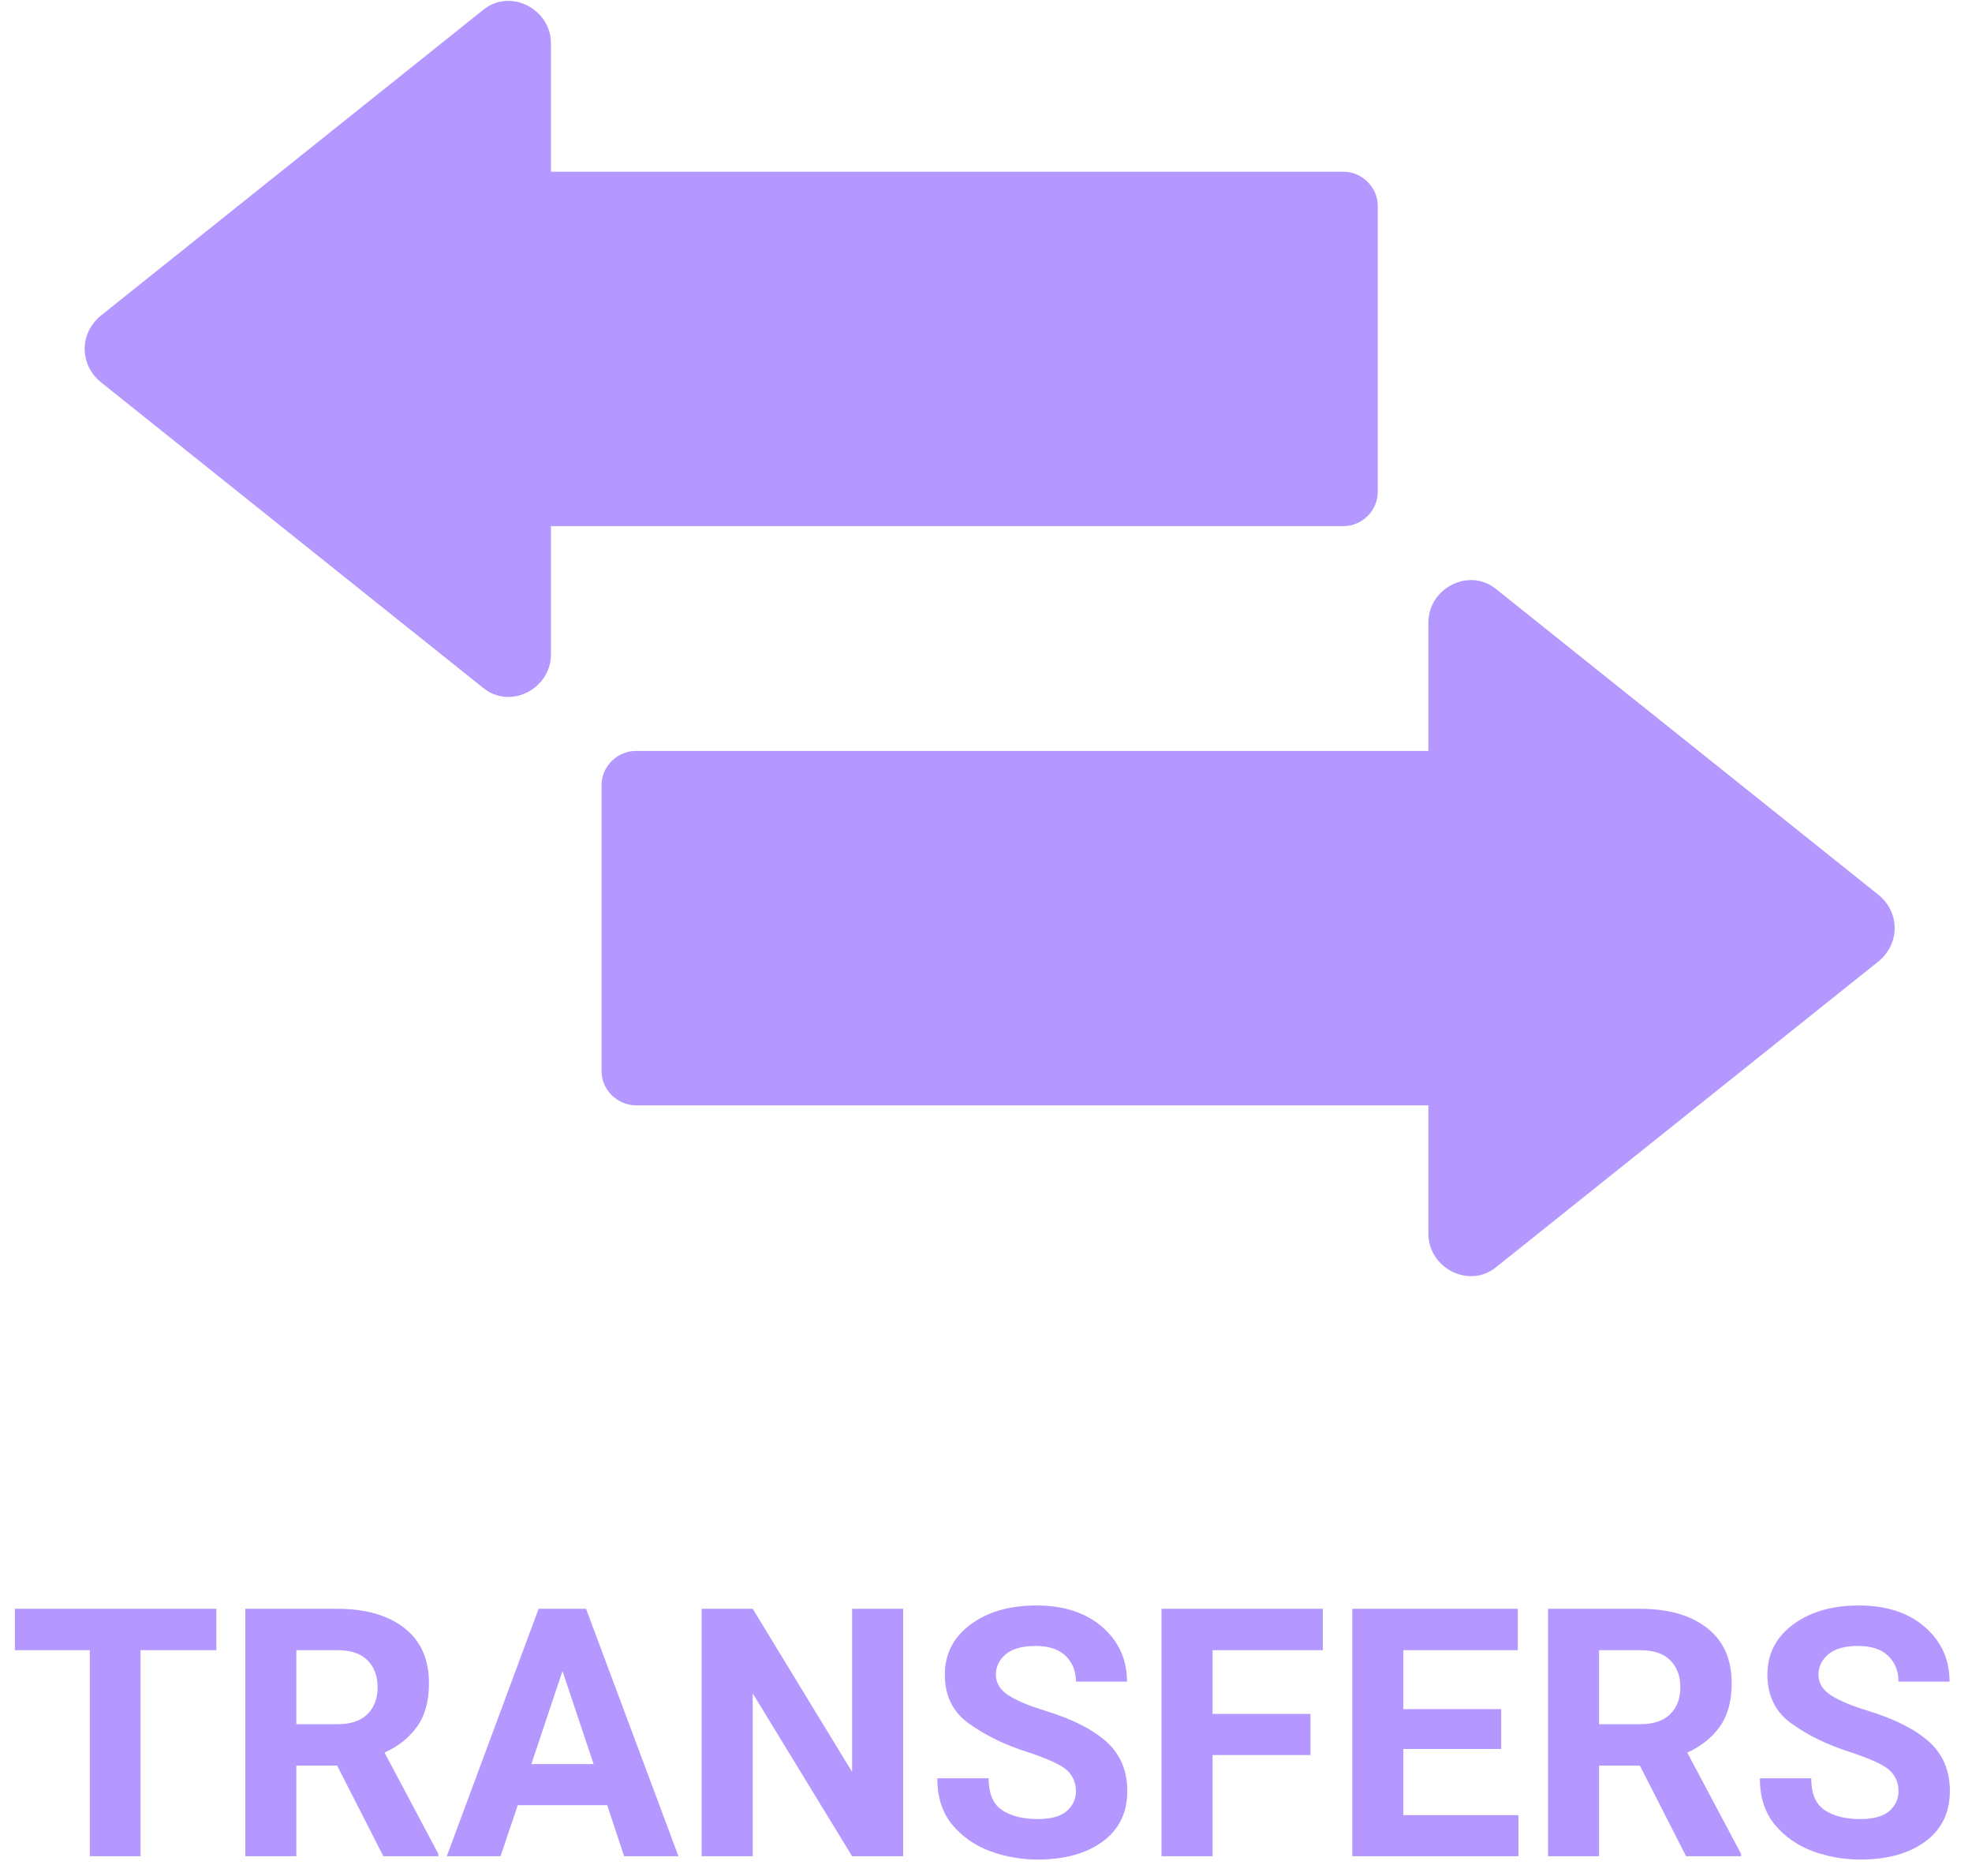
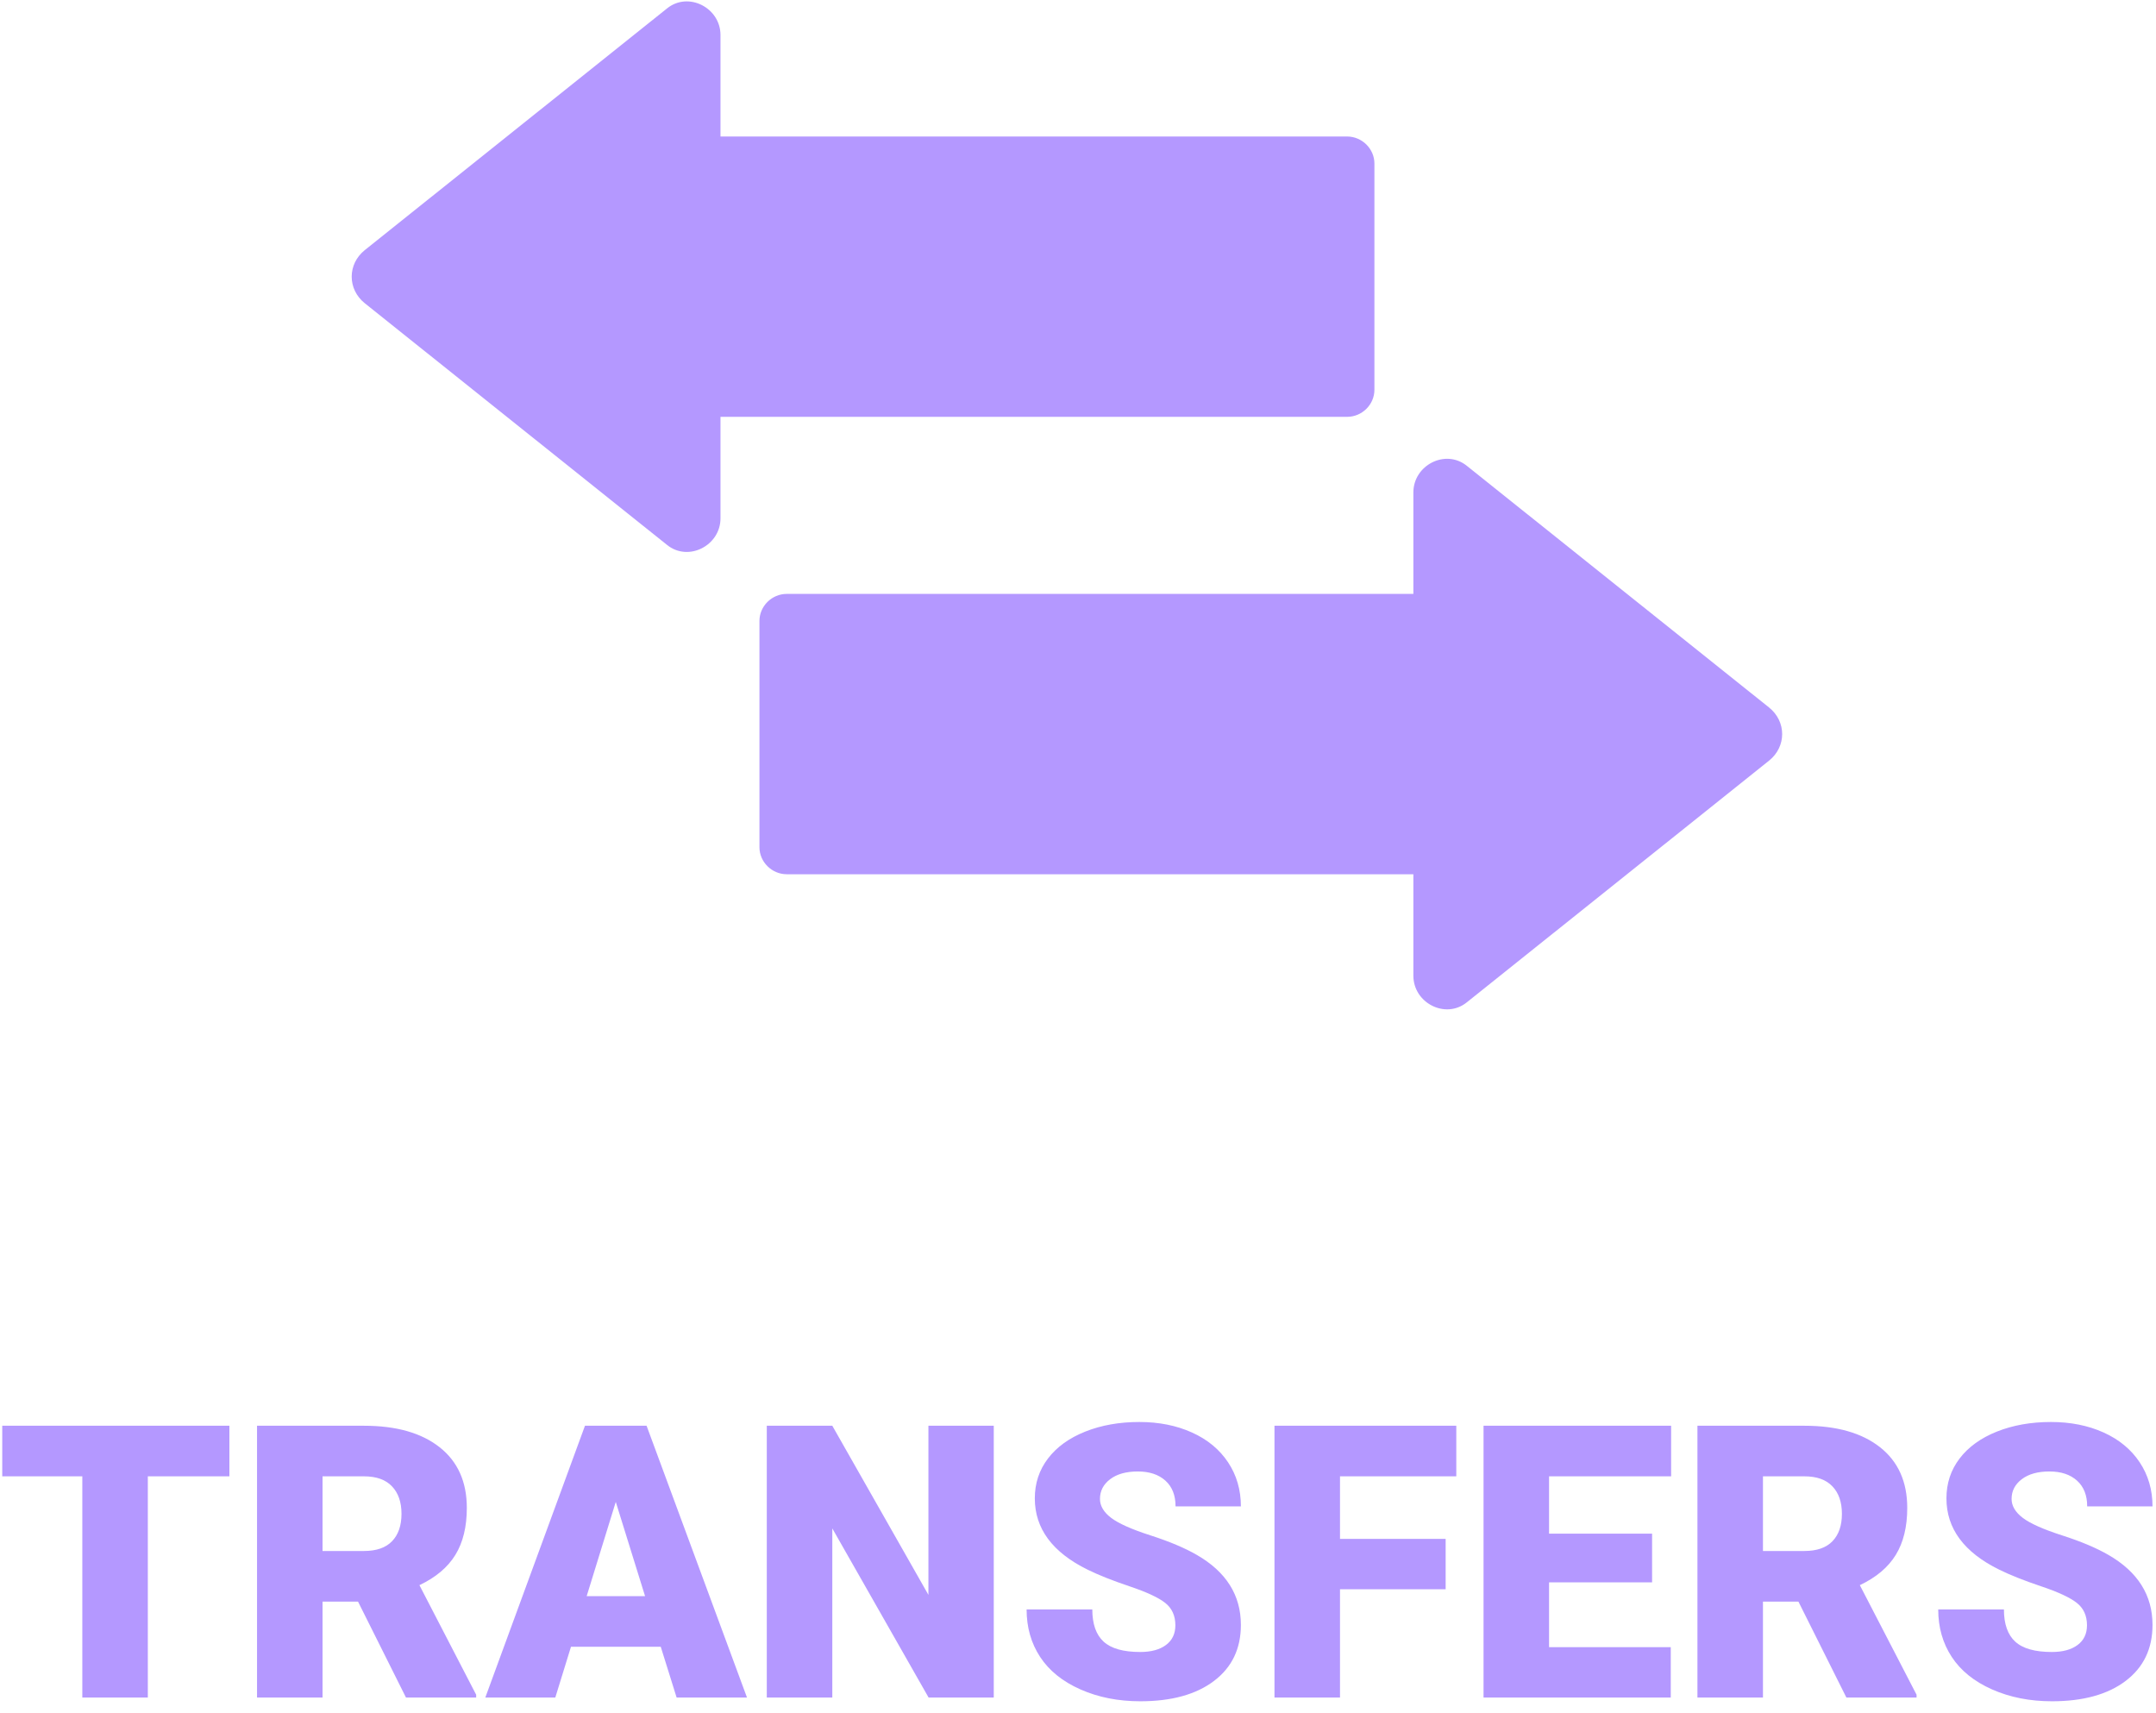
- <svg xmlns="http://www.w3.org/2000/svg" width="102px" height="97px" viewBox="0 0 102 97" version="1.1">
+ <svg xmlns="http://www.w3.org/2000/svg" width="141px" height="112px" viewBox="0 0 141 112" version="1.1">
  <g id="Page-1" stroke="none" stroke-width="1" fill="none" fill-rule="evenodd">
-     <g id="Artboard" transform="translate(-498, -179)" fill="#B498FF">
-       <g id="selected" transform="translate(69, 173)">
-         <g id="Group-4-Copy" transform="translate(429, 6)">
-           <text id="TRANSFERS" font-family="Roboto-Black, Roboto" font-size="18" font-weight="700">
-             <tspan x="0.409" y="96">TRANSFERS</tspan>
-           </text>
-           <g id="noun_Arrow_3456932" transform="translate(4, 0)">
-             <g transform="translate(47, 33) rotate(-90) translate(-47, -33) translate(14, -14)">
-               <path d="M8.835,28.901 L8.835,69.882 L2.198,69.882 C0.419,69.882 -0.663,71.977 0.454,73.371 L16.263,93.143 C17.178,94.286 18.822,94.286 19.737,93.143 L35.546,73.371 C36.663,71.977 35.581,69.882 33.802,69.882 L27.165,69.882 L27.165,28.901 C27.165,27.926 26.365,27.115 25.397,27.115 L10.603,27.115 C9.637,27.115 8.835,27.928 8.835,28.901 Z" id="Path" />
-               <path d="M38.79,2.165 L38.79,43.146 L32.153,43.146 C30.374,43.146 29.291,45.241 30.409,46.635 L46.217,66.407 C47.132,67.549 48.777,67.549 49.692,66.407 L65.5,46.635 C66.618,45.241 65.536,43.146 63.756,43.146 L57.12,43.146 L57.12,2.165 C57.12,1.19 56.32,0.379 55.352,0.379 L40.558,0.379 C39.592,0.379 38.79,1.192 38.79,2.165 Z" id="Path-Copy" transform="translate(47.95482, 33.8216) rotate(-180) translate(-47.95482, -33.8216) " />
-             </g>
+     <g id="Artboard" transform="translate(-481, -538)" fill="#B498FF">
+       <g id="Group-7-Copy-3" transform="translate(282, 391)">
+         <g id="Group-4" transform="translate(197.6667, 0)">
+           <g id="Group-12" transform="translate(1, 147)">
+             <path d="M15.336,96.535 L10.001,96.535 L10.001,111 L5.717,111 L5.717,96.535 L0.48,96.535 L0.48,93.227 L15.336,93.227 L15.336,96.535 Z M23.747,104.726 L21.427,104.726 L21.427,111 L17.143,111 L17.143,93.227 L24.137,93.227 C26.245,93.227 27.893,93.694 29.081,94.63 C30.269,95.566 30.863,96.889 30.863,98.598 C30.863,99.835 30.613,100.86 30.113,101.674 C29.612,102.488 28.829,103.147 27.763,103.651 L31.474,110.817 L31.474,111 L26.884,111 L23.747,104.726 Z M21.427,101.417 L24.137,101.417 C24.951,101.417 25.563,101.204 25.974,100.777 C26.385,100.349 26.591,99.753 26.591,98.988 C26.591,98.223 26.383,97.623 25.968,97.188 C25.553,96.752 24.943,96.535 24.137,96.535 L21.427,96.535 L21.427,101.417 Z M43.546,107.68 L37.675,107.68 L36.649,111 L32.072,111 L38.59,93.227 L42.619,93.227 L49.186,111 L44.584,111 L43.546,107.68 Z M38.7,104.372 L42.521,104.372 L40.604,98.207 L38.7,104.372 Z M65.324,111 L61.063,111 L54.765,99.94 L54.765,111 L50.48,111 L50.48,93.227 L54.765,93.227 L61.051,104.286 L61.051,93.227 L65.324,93.227 L65.324,111 Z M77.201,106.276 C77.201,105.649 76.979,105.161 76.536,104.811 C76.092,104.461 75.313,104.099 74.198,103.725 C73.083,103.35 72.172,102.988 71.464,102.638 C69.161,101.507 68.009,99.953 68.009,97.975 C68.009,96.99 68.296,96.122 68.87,95.369 C69.444,94.616 70.255,94.03 71.305,93.611 C72.355,93.192 73.535,92.982 74.845,92.982 C76.123,92.982 77.268,93.21 78.281,93.666 C79.295,94.122 80.082,94.771 80.644,95.613 C81.205,96.455 81.486,97.418 81.486,98.5 L77.213,98.5 C77.213,97.776 76.992,97.214 76.548,96.815 C76.105,96.417 75.504,96.217 74.748,96.217 C73.983,96.217 73.378,96.386 72.935,96.724 C72.491,97.062 72.27,97.491 72.27,98.012 C72.27,98.467 72.514,98.88 73.002,99.251 C73.49,99.621 74.349,100.003 75.578,100.398 C76.806,100.793 77.816,101.218 78.605,101.674 C80.526,102.781 81.486,104.306 81.486,106.251 C81.486,107.806 80.9,109.027 79.728,109.914 C78.556,110.801 76.949,111.244 74.906,111.244 C73.466,111.244 72.162,110.986 70.994,110.469 C69.826,109.952 68.947,109.244 68.357,108.345 C67.767,107.446 67.472,106.41 67.472,105.238 L71.769,105.238 C71.769,106.19 72.015,106.892 72.508,107.344 C73,107.796 73.799,108.021 74.906,108.021 C75.614,108.021 76.174,107.869 76.585,107.564 C76.996,107.259 77.201,106.829 77.201,106.276 Z M94.877,103.92 L87.968,103.92 L87.968,111 L83.683,111 L83.683,93.227 L95.573,93.227 L95.573,96.535 L87.968,96.535 L87.968,100.624 L94.877,100.624 L94.877,103.92 Z M108.378,103.468 L101.64,103.468 L101.64,107.704 L109.599,107.704 L109.599,111 L97.355,111 L97.355,93.227 L109.623,93.227 L109.623,96.535 L101.64,96.535 L101.64,100.282 L108.378,100.282 L108.378,103.468 Z M117.948,104.726 L115.629,104.726 L115.629,111 L111.344,111 L111.344,93.227 L118.339,93.227 C120.447,93.227 122.095,93.694 123.283,94.63 C124.471,95.566 125.065,96.889 125.065,98.598 C125.065,99.835 124.815,100.86 124.314,101.674 C123.814,102.488 123.03,103.147 121.964,103.651 L125.675,110.817 L125.675,111 L121.085,111 L117.948,104.726 Z M115.629,101.417 L118.339,101.417 C119.153,101.417 119.765,101.204 120.176,100.777 C120.587,100.349 120.792,99.753 120.792,98.988 C120.792,98.223 120.585,97.623 120.17,97.188 C119.755,96.752 119.145,96.535 118.339,96.535 L115.629,96.535 L115.629,101.417 Z M136.82,106.276 C136.82,105.649 136.599,105.161 136.155,104.811 C135.712,104.461 134.932,104.099 133.817,103.725 C132.702,103.35 131.791,102.988 131.083,102.638 C128.78,101.507 127.628,99.953 127.628,97.975 C127.628,96.99 127.915,96.122 128.489,95.369 C129.063,94.616 129.875,94.03 130.924,93.611 C131.974,93.192 133.154,92.982 134.464,92.982 C135.742,92.982 136.887,93.21 137.901,93.666 C138.914,94.122 139.701,94.771 140.263,95.613 C140.824,96.455 141.105,97.418 141.105,98.5 L136.833,98.5 C136.833,97.776 136.611,97.214 136.167,96.815 C135.724,96.417 135.124,96.217 134.367,96.217 C133.602,96.217 132.997,96.386 132.554,96.724 C132.11,97.062 131.889,97.491 131.889,98.012 C131.889,98.467 132.133,98.88 132.621,99.251 C133.109,99.621 133.968,100.003 135.197,100.398 C136.426,100.793 137.435,101.218 138.224,101.674 C140.145,102.781 141.105,104.306 141.105,106.251 C141.105,107.806 140.519,109.027 139.347,109.914 C138.175,110.801 136.568,111.244 134.525,111.244 C133.085,111.244 131.781,110.986 130.613,110.469 C129.445,109.952 128.566,109.244 127.976,108.345 C127.386,107.446 127.091,106.41 127.091,105.238 L131.388,105.238 C131.388,106.19 131.634,106.892 132.127,107.344 C132.619,107.796 133.419,108.021 134.525,108.021 C135.233,108.021 135.793,107.869 136.204,107.564 C136.615,107.259 136.82,106.829 136.82,106.276 Z" id="TRANSFERS" />
+             <path d="M76.045,14.558 C75.08,14.558 74.277,15.37 74.277,16.343 L74.277,57.324 L67.641,57.324 C65.861,57.324 64.779,59.419 65.897,60.813 L81.705,80.586 C82.62,81.728 84.265,81.728 85.18,80.586 L100.988,60.813 C102.106,59.419 101.023,57.324 99.244,57.324 L92.608,57.324 L92.608,16.343 C92.608,15.368 91.807,14.558 90.839,14.558 L76.045,14.558 Z" id="Path" transform="translate(83.44231, 48) rotate(-90) translate(-83.44231, -48) " />
+             <path d="M49.379,-15.351 C48.414,-15.351 47.611,-14.538 47.611,-13.565 L47.611,27.415 L40.975,27.415 C39.196,27.415 38.113,29.511 39.231,30.904 L55.039,50.677 C55.954,51.819 57.599,51.819 58.514,50.677 L74.322,30.904 C75.44,29.511 74.357,27.415 72.578,27.415 L65.942,27.415 L65.942,-13.565 C65.942,-14.541 65.141,-15.351 64.173,-15.351 L49.379,-15.351 Z" id="Path-Copy" transform="translate(56.77642, 18.09114) rotate(-270) translate(-56.77642, -18.09114) " />
          </g>
        </g>
      </g>
    </g>
  </g>
</svg>
